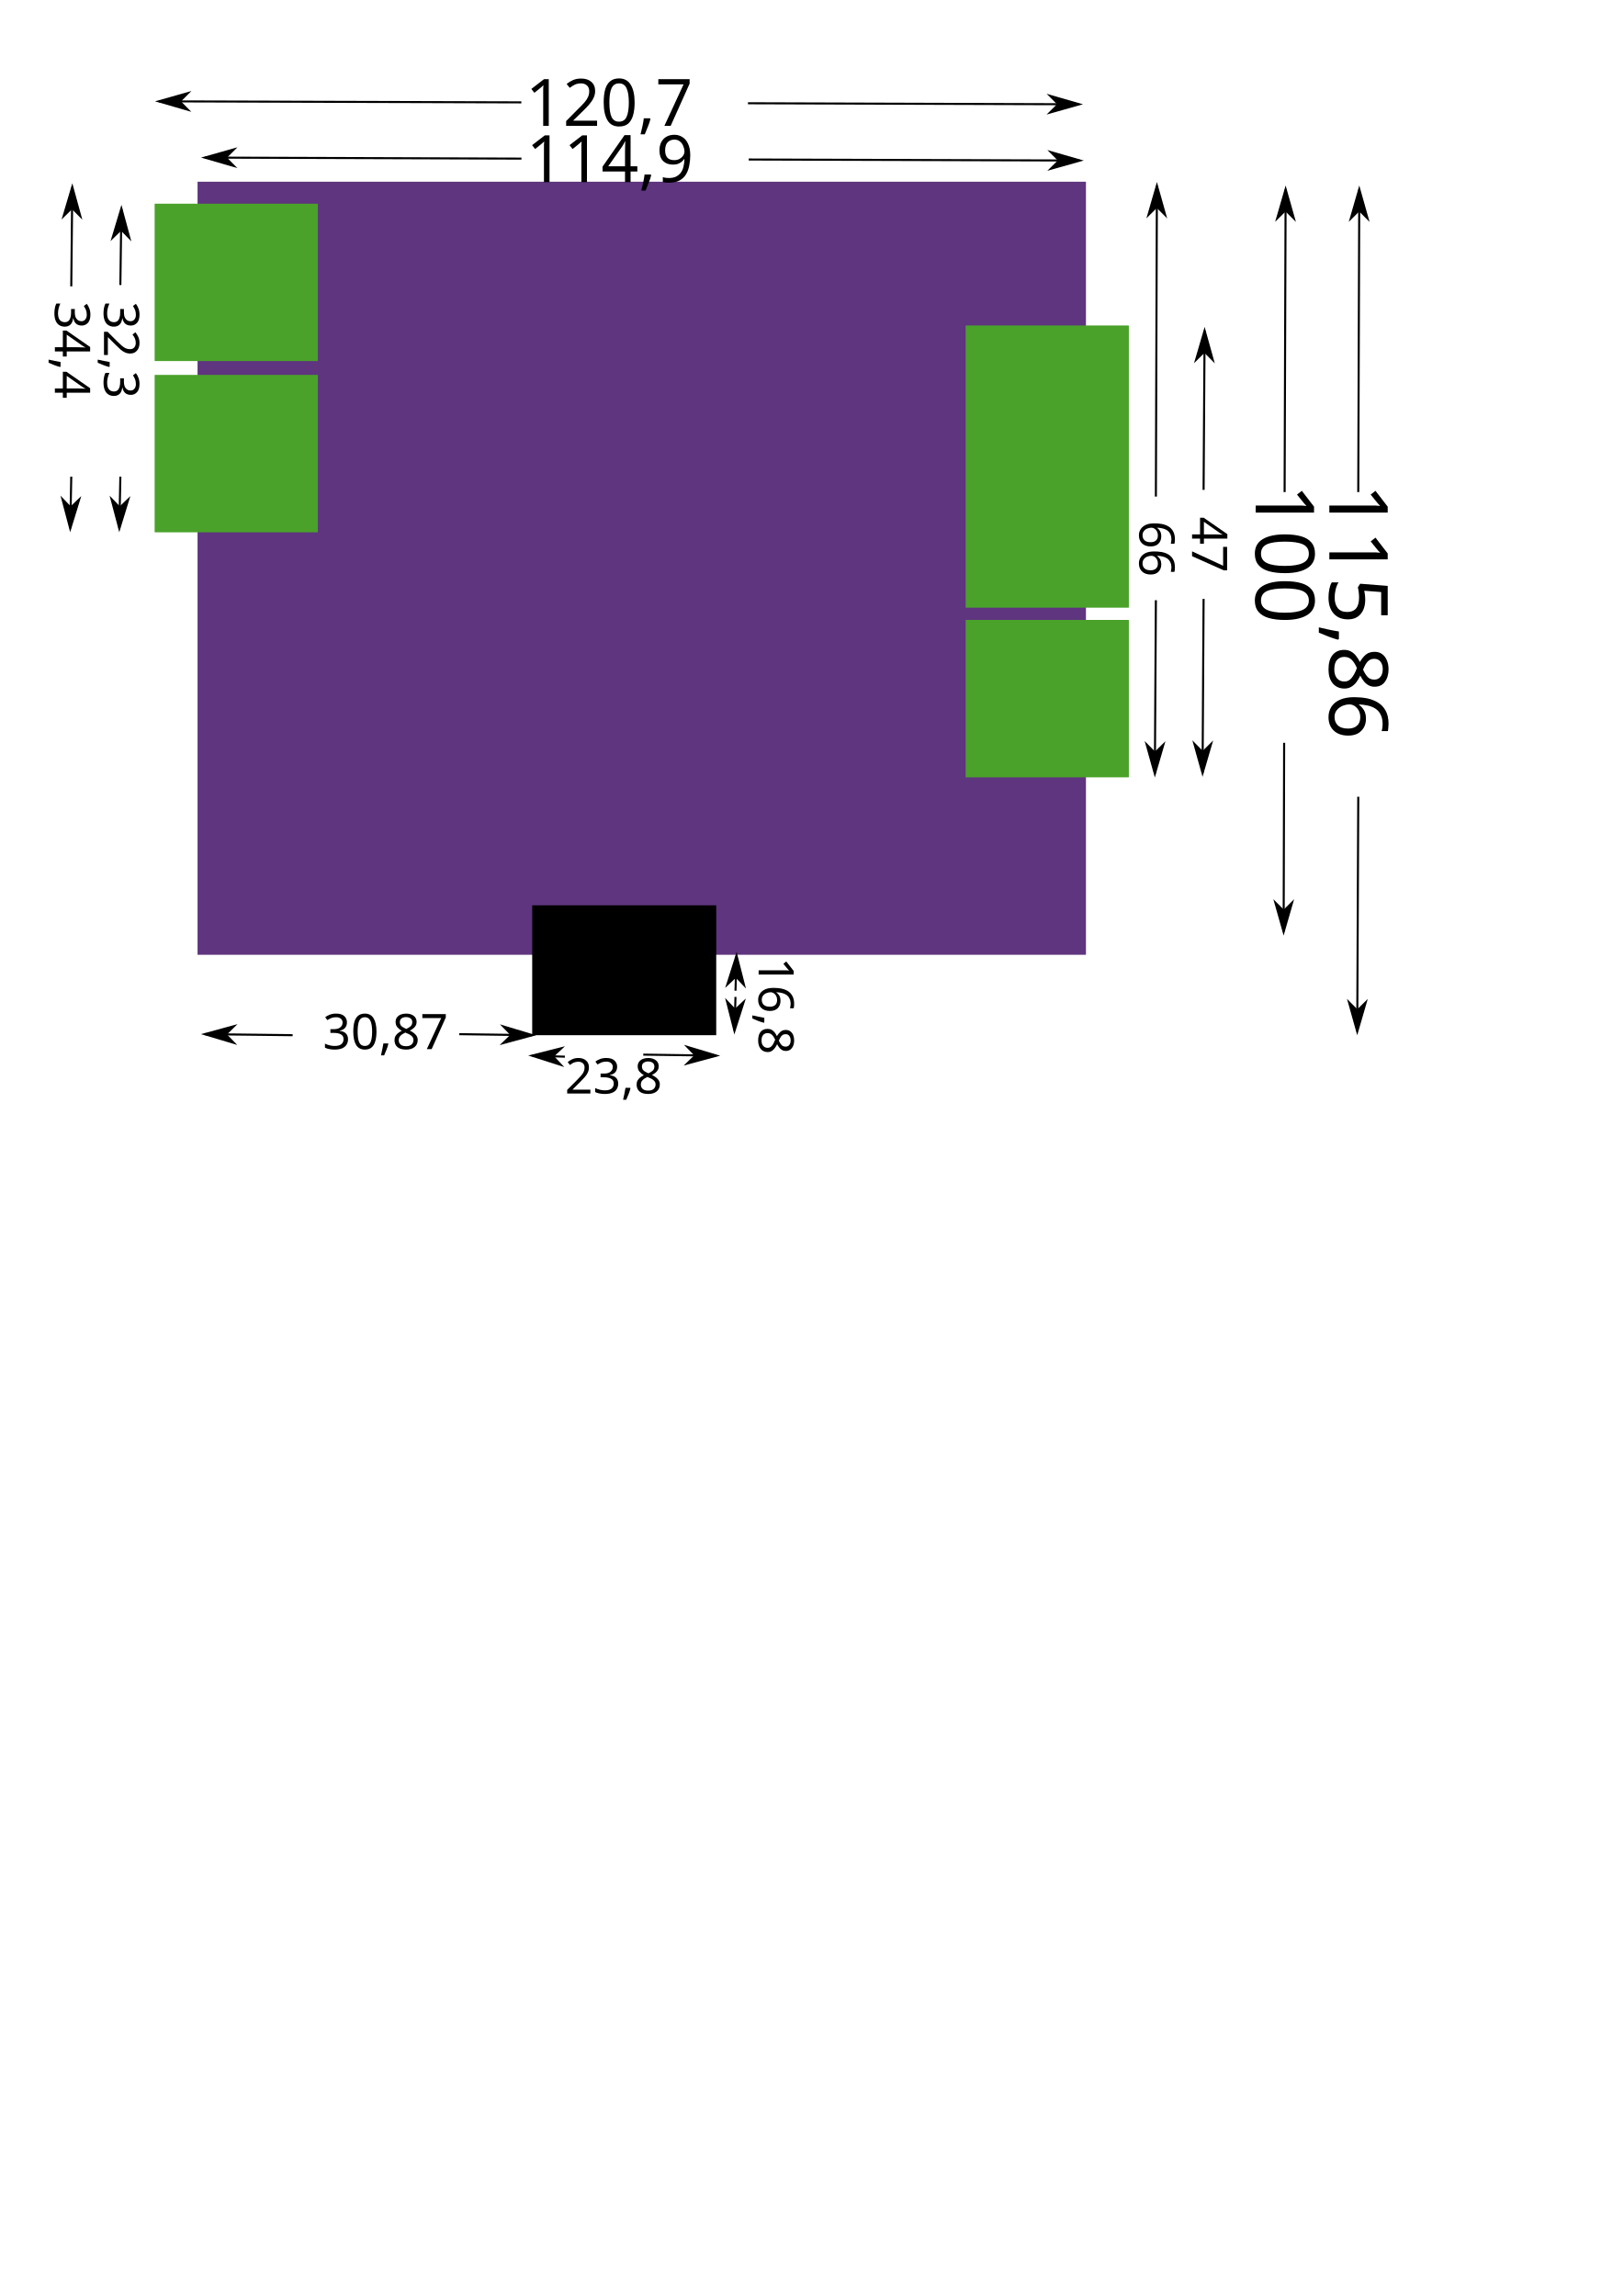
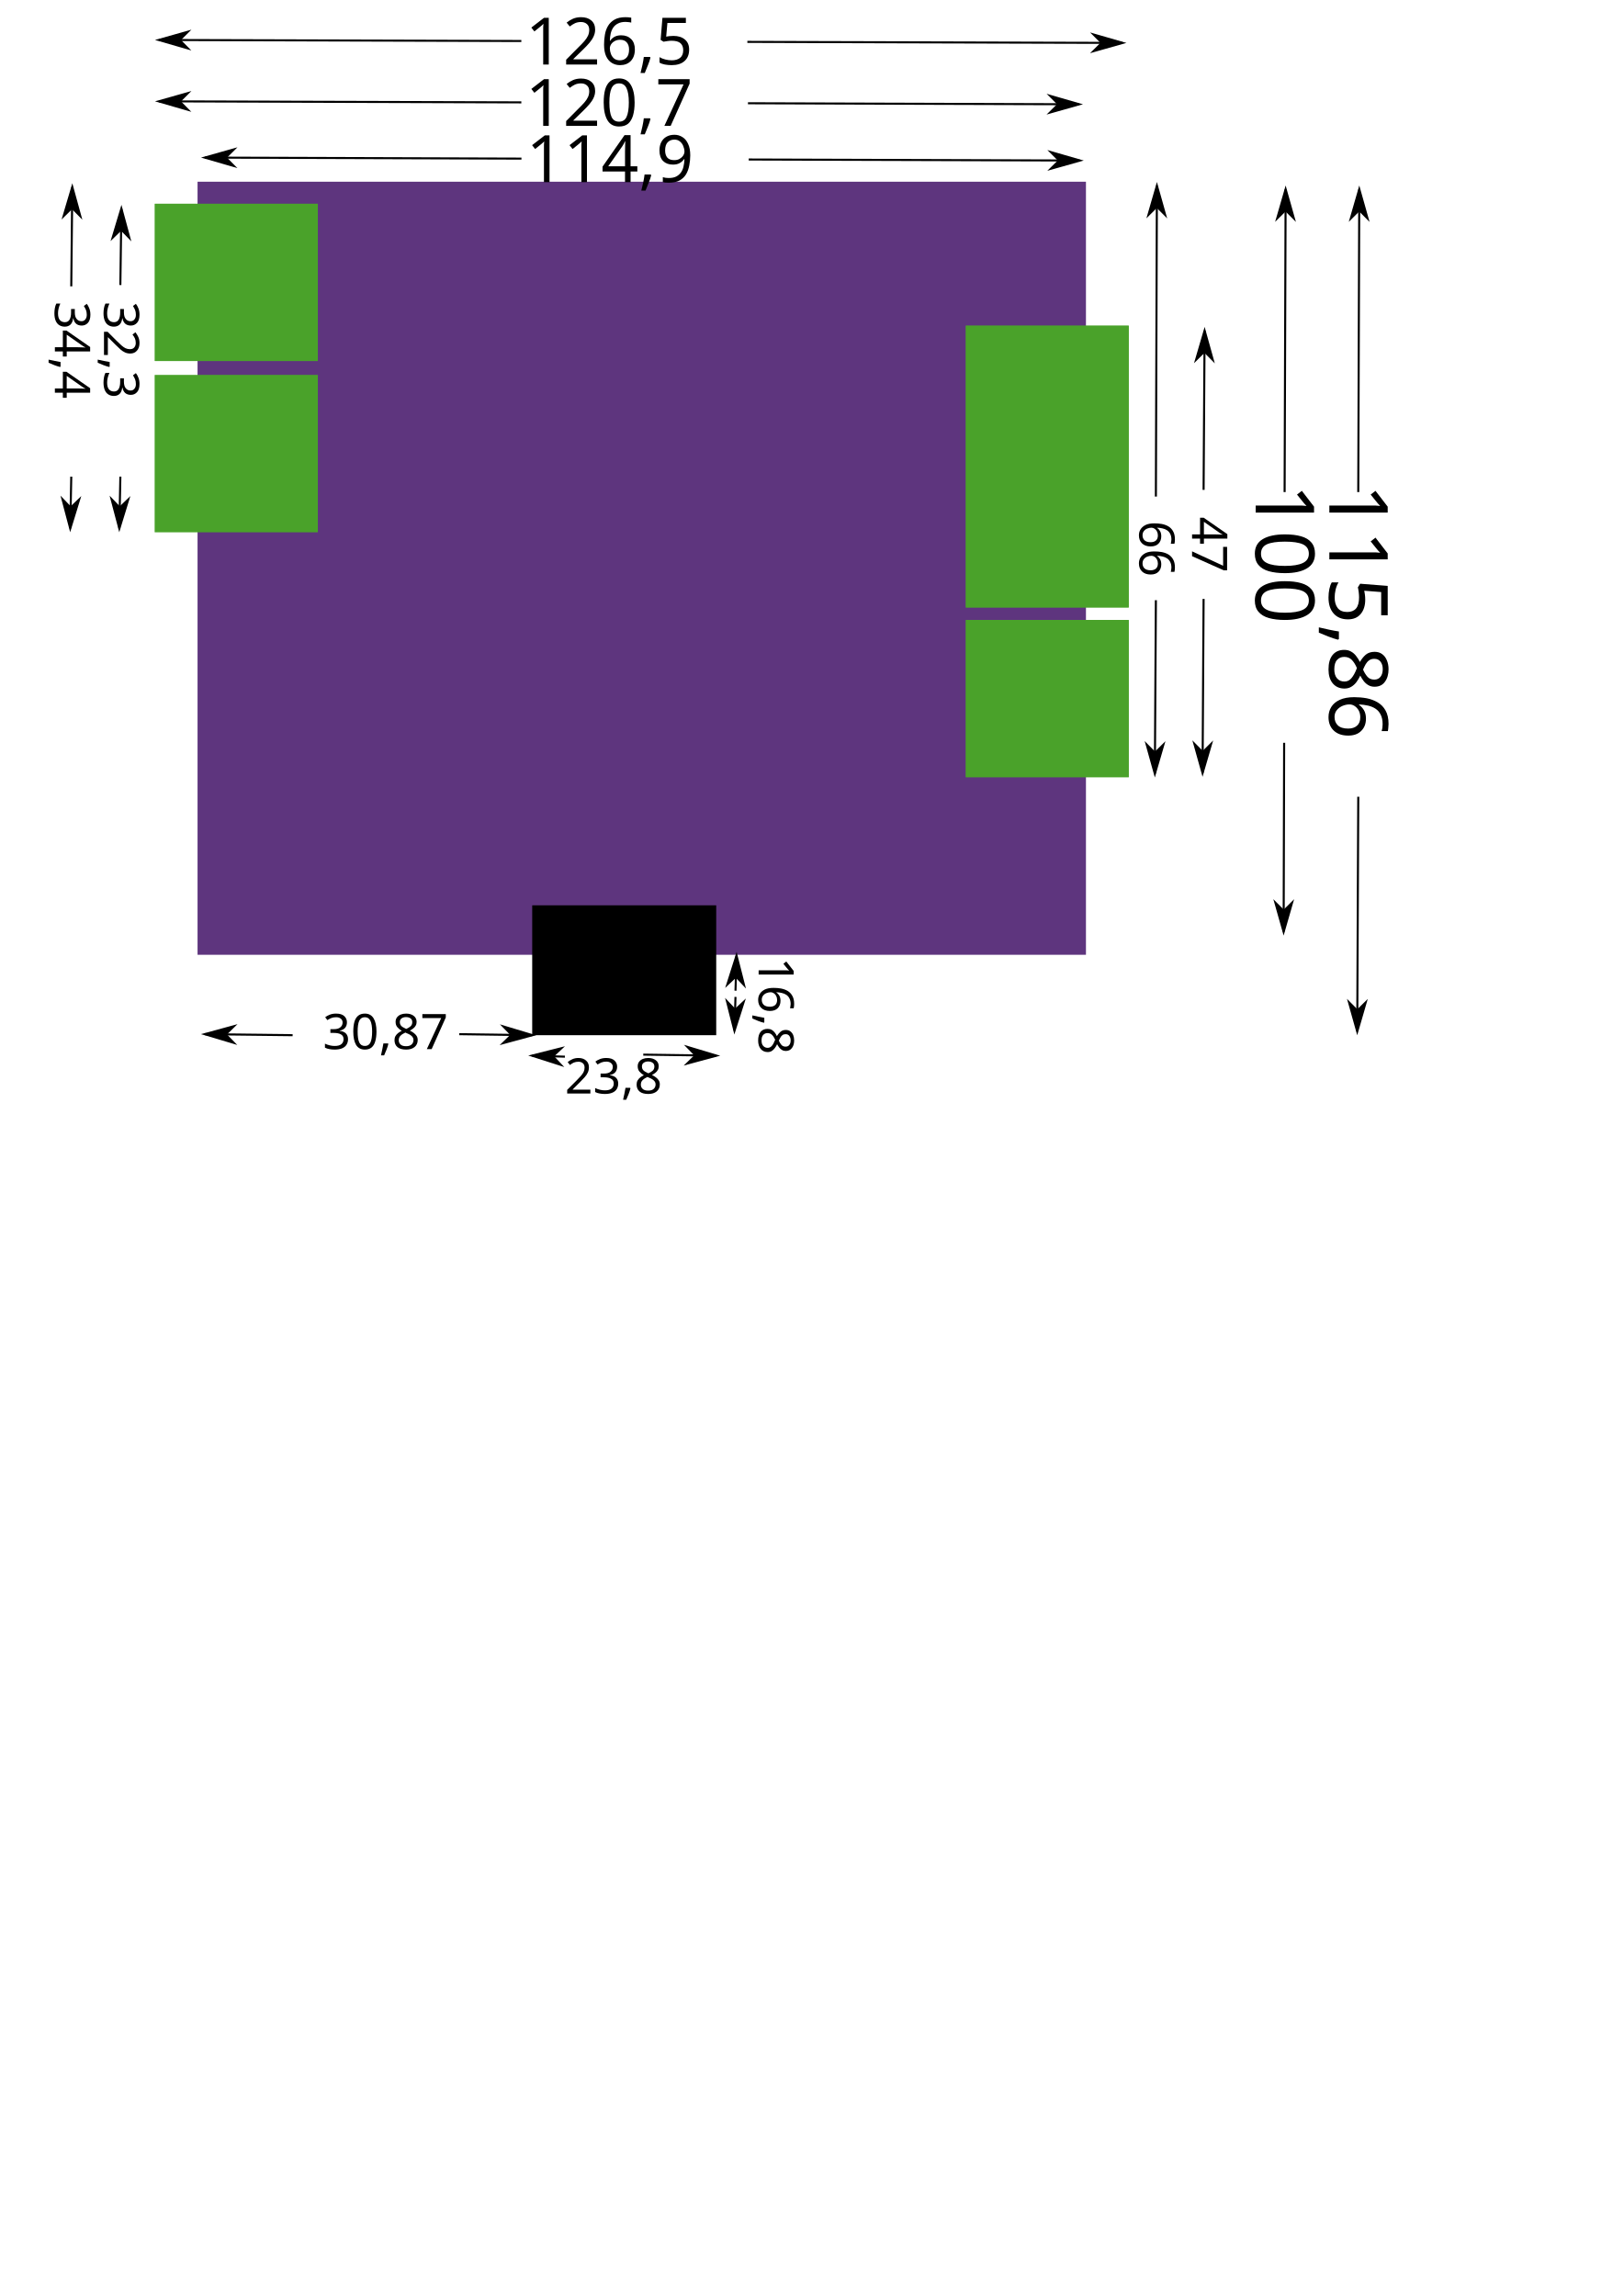
- <svg xmlns="http://www.w3.org/2000/svg" id="svg8" version="1.1" viewBox="0 0 210 297" height="297mm" width="210mm">
+ <svg xmlns="http://www.w3.org/2000/svg" width="210mm" height="297mm" viewBox="0 0 210 297" version="1.1" id="svg8">
  <defs id="defs2">
-     <marker style="overflow:visible;" id="marker1990" refX="0.0" refY="0.0" orient="auto">
-       <path transform="scale(0.8) rotate(180) translate(12.5,0)" style="fill-rule:evenodd;stroke:#000000;stroke-width:1pt;stroke-opacity:1;fill:#000000;fill-opacity:1" d="M 0.0,0.0 L 5.0,-5.0 L -12.5,0.0 L 5.0,5.0 L 0.0,0.0 z " id="path1988" />
+     <marker orient="auto" refY="0.0" refX="0.0" id="marker1990" style="overflow:visible;">
+       <path id="path1988" d="M 0.0,0.0 L 5.0,-5.0 L -12.5,0.0 L 5.0,5.0 L 0.0,0.0 z " style="fill-rule:evenodd;stroke:#000000;stroke-width:1pt;stroke-opacity:1;fill:#000000;fill-opacity:1" transform="scale(0.8) rotate(180) translate(12.5,0)" />
    </marker>
-     <marker style="overflow:visible;" id="Arrow1Lend" refX="0.0" refY="0.0" orient="auto">
-       <path transform="scale(0.8) rotate(180) translate(12.5,0)" style="fill-rule:evenodd;stroke:#000000;stroke-width:1pt;stroke-opacity:1;fill:#000000;fill-opacity:1" d="M 0.0,0.0 L 5.0,-5.0 L -12.5,0.0 L 5.0,5.0 L 0.0,0.0 z " id="path1631" />
+     <marker orient="auto" refY="0.0" refX="0.0" id="Arrow1Lend" style="overflow:visible;">
+       <path id="path1631" d="M 0.0,0.0 L 5.0,-5.0 L -12.5,0.0 L 5.0,5.0 L 0.0,0.0 z " style="fill-rule:evenodd;stroke:#000000;stroke-width:1pt;stroke-opacity:1;fill:#000000;fill-opacity:1" transform="scale(0.8) rotate(180) translate(12.5,0)" />
    </marker>
-     <marker style="overflow:visible" id="marker1906" refX="0.0" refY="0.0" orient="auto">
-       <path transform="scale(0.8) translate(12.5,0)" style="fill-rule:evenodd;stroke:#000000;stroke-width:1pt;stroke-opacity:1;fill:#000000;fill-opacity:1" d="M 0.0,0.0 L 5.0,-5.0 L -12.5,0.0 L 5.0,5.0 L 0.0,0.0 z " id="path1904" />
+     <marker orient="auto" refY="0.0" refX="0.0" id="marker1906" style="overflow:visible">
+       <path id="path1904" d="M 0.0,0.0 L 5.0,-5.0 L -12.5,0.0 L 5.0,5.0 L 0.0,0.0 z " style="fill-rule:evenodd;stroke:#000000;stroke-width:1pt;stroke-opacity:1;fill:#000000;fill-opacity:1" transform="scale(0.8) translate(12.5,0)" />
    </marker>
-     <marker style="overflow:visible" id="Arrow1Lstart" refX="0.0" refY="0.0" orient="auto">
-       <path transform="scale(0.8) translate(12.5,0)" style="fill-rule:evenodd;stroke:#000000;stroke-width:1pt;stroke-opacity:1;fill:#000000;fill-opacity:1" d="M 0.0,0.0 L 5.0,-5.0 L -12.5,0.0 L 5.0,5.0 L 0.0,0.0 z " id="path1628" />
+     <marker orient="auto" refY="0.0" refX="0.0" id="Arrow1Lstart" style="overflow:visible">
+       <path id="path1628" d="M 0.0,0.0 L 5.0,-5.0 L -12.5,0.0 L 5.0,5.0 L 0.0,0.0 z " style="fill-rule:evenodd;stroke:#000000;stroke-width:1pt;stroke-opacity:1;fill:#000000;fill-opacity:1" transform="scale(0.8) translate(12.5,0)" />
    </marker>
-     <marker orient="auto" refY="0" refX="0" id="marker1990-2" style="overflow:visible">
-       <path id="path1988-2" d="M 0,0 5,-5 -12.5,0 5,5 Z" style="fill:#000000;fill-opacity:1;fill-rule:evenodd;stroke:#000000;stroke-width:1pt;stroke-opacity:1" transform="matrix(-0.8,0,0,-0.8,-10,0)" />
+     <marker style="overflow:visible" id="marker1990-2" refX="0" refY="0" orient="auto">
+       <path transform="matrix(-0.8,0,0,-0.8,-10,0)" style="fill:#000000;fill-opacity:1;fill-rule:evenodd;stroke:#000000;stroke-width:1pt;stroke-opacity:1" d="M 0,0 5,-5 -12.5,0 5,5 Z" id="path1988-2" />
    </marker>
-     <marker orient="auto" refY="0" refX="0" id="marker1990-3" style="overflow:visible">
-       <path id="path1988-0" d="M 0,0 5,-5 -12.5,0 5,5 Z" style="fill:#000000;fill-opacity:1;fill-rule:evenodd;stroke:#000000;stroke-width:1pt;stroke-opacity:1" transform="matrix(-0.8,0,0,-0.8,-10,0)" />
+     <marker style="overflow:visible" id="marker1990-3" refX="0" refY="0" orient="auto">
+       <path transform="matrix(-0.8,0,0,-0.8,-10,0)" style="fill:#000000;fill-opacity:1;fill-rule:evenodd;stroke:#000000;stroke-width:1pt;stroke-opacity:1" d="M 0,0 5,-5 -12.5,0 5,5 Z" id="path1988-0" />
    </marker>
-     <marker style="overflow:visible" id="marker1990-3-6" refX="0" refY="0" orient="auto">
-       <path transform="matrix(-0.8,0,0,-0.8,-10,0)" style="fill:#000000;fill-opacity:1;fill-rule:evenodd;stroke:#000000;stroke-width:1pt;stroke-opacity:1" d="M 0,0 5,-5 -12.5,0 5,5 Z" id="path1988-0-2" />
+     <marker orient="auto" refY="0" refX="0" id="marker1990-3-6" style="overflow:visible">
+       <path id="path1988-0-2" d="M 0,0 5,-5 -12.5,0 5,5 Z" style="fill:#000000;fill-opacity:1;fill-rule:evenodd;stroke:#000000;stroke-width:1pt;stroke-opacity:1" transform="matrix(-0.8,0,0,-0.8,-10,0)" />
    </marker>
-     <marker orient="auto" refY="0" refX="0" id="marker1990-9" style="overflow:visible">
-       <path id="path1988-06" d="M 0,0 5,-5 -12.5,0 5,5 Z" style="fill:#000000;fill-opacity:1;fill-rule:evenodd;stroke:#000000;stroke-width:1pt;stroke-opacity:1" transform="matrix(-0.8,0,0,-0.8,-10,0)" />
+     <marker style="overflow:visible" id="marker1990-9" refX="0" refY="0" orient="auto">
+       <path transform="matrix(-0.8,0,0,-0.8,-10,0)" style="fill:#000000;fill-opacity:1;fill-rule:evenodd;stroke:#000000;stroke-width:1pt;stroke-opacity:1" d="M 0,0 5,-5 -12.5,0 5,5 Z" id="path1988-06" />
    </marker>
-     <marker style="overflow:visible" id="marker1990-2-9" refX="0" refY="0" orient="auto">
-       <path transform="matrix(-0.8,0,0,-0.8,-10,0)" style="fill:#000000;fill-opacity:1;fill-rule:evenodd;stroke:#000000;stroke-width:1pt;stroke-opacity:1" d="M 0,0 5,-5 -12.5,0 5,5 Z" id="path1988-2-5" />
+     <marker orient="auto" refY="0" refX="0" id="marker1990-2-9" style="overflow:visible">
+       <path id="path1988-2-5" d="M 0,0 5,-5 -12.5,0 5,5 Z" style="fill:#000000;fill-opacity:1;fill-rule:evenodd;stroke:#000000;stroke-width:1pt;stroke-opacity:1" transform="matrix(-0.8,0,0,-0.8,-10,0)" />
    </marker>
-     <marker style="overflow:visible" id="marker1990-3-4" refX="0" refY="0" orient="auto">
-       <path transform="matrix(-0.8,0,0,-0.8,-10,0)" style="fill:#000000;fill-opacity:1;fill-rule:evenodd;stroke:#000000;stroke-width:1pt;stroke-opacity:1" d="M 0,0 5,-5 -12.5,0 5,5 Z" id="path1988-0-1" />
+     <marker orient="auto" refY="0" refX="0" id="marker1990-3-4" style="overflow:visible">
+       <path id="path1988-0-1" d="M 0,0 5,-5 -12.5,0 5,5 Z" style="fill:#000000;fill-opacity:1;fill-rule:evenodd;stroke:#000000;stroke-width:1pt;stroke-opacity:1" transform="matrix(-0.8,0,0,-0.8,-10,0)" />
    </marker>
-     <marker orient="auto" refY="0" refX="0" id="marker1990-3-6-4" style="overflow:visible">
-       <path id="path1988-0-2-1" d="M 0,0 5,-5 -12.5,0 5,5 Z" style="fill:#000000;fill-opacity:1;fill-rule:evenodd;stroke:#000000;stroke-width:1pt;stroke-opacity:1" transform="matrix(-0.8,0,0,-0.8,-10,0)" />
+     <marker style="overflow:visible" id="marker1990-3-6-4" refX="0" refY="0" orient="auto">
+       <path transform="matrix(-0.8,0,0,-0.8,-10,0)" style="fill:#000000;fill-opacity:1;fill-rule:evenodd;stroke:#000000;stroke-width:1pt;stroke-opacity:1" d="M 0,0 5,-5 -12.5,0 5,5 Z" id="path1988-0-2-1" />
    </marker>
-     <marker style="overflow:visible" id="marker1990-3-9" refX="0" refY="0" orient="auto">
-       <path transform="matrix(-0.8,0,0,-0.8,-10,0)" style="fill:#000000;fill-opacity:1;fill-rule:evenodd;stroke:#000000;stroke-width:1pt;stroke-opacity:1" d="M 0,0 5,-5 -12.5,0 5,5 Z" id="path1988-0-6" />
+     <marker orient="auto" refY="0" refX="0" id="marker1990-3-9" style="overflow:visible">
+       <path id="path1988-0-6" d="M 0,0 5,-5 -12.5,0 5,5 Z" style="fill:#000000;fill-opacity:1;fill-rule:evenodd;stroke:#000000;stroke-width:1pt;stroke-opacity:1" transform="matrix(-0.8,0,0,-0.8,-10,0)" />
    </marker>
-     <marker orient="auto" refY="0" refX="0" id="marker1990-3-6-6" style="overflow:visible">
-       <path id="path1988-0-2-18" d="M 0,0 5,-5 -12.5,0 5,5 Z" style="fill:#000000;fill-opacity:1;fill-rule:evenodd;stroke:#000000;stroke-width:1pt;stroke-opacity:1" transform="matrix(-0.8,0,0,-0.8,-10,0)" />
+     <marker style="overflow:visible" id="marker1990-3-6-6" refX="0" refY="0" orient="auto">
+       <path transform="matrix(-0.8,0,0,-0.8,-10,0)" style="fill:#000000;fill-opacity:1;fill-rule:evenodd;stroke:#000000;stroke-width:1pt;stroke-opacity:1" d="M 0,0 5,-5 -12.5,0 5,5 Z" id="path1988-0-2-18" />
    </marker>
-     <marker orient="auto" refY="0" refX="0" id="marker1990-3-9-3" style="overflow:visible">
-       <path id="path1988-0-6-9" d="M 0,0 5,-5 -12.5,0 5,5 Z" style="fill:#000000;fill-opacity:1;fill-rule:evenodd;stroke:#000000;stroke-width:1pt;stroke-opacity:1" transform="matrix(-0.8,0,0,-0.8,-10,0)" />
+     <marker style="overflow:visible" id="marker1990-3-9-3" refX="0" refY="0" orient="auto">
+       <path transform="matrix(-0.8,0,0,-0.8,-10,0)" style="fill:#000000;fill-opacity:1;fill-rule:evenodd;stroke:#000000;stroke-width:1pt;stroke-opacity:1" d="M 0,0 5,-5 -12.5,0 5,5 Z" id="path1988-0-6-9" />
    </marker>
-     <marker style="overflow:visible" id="marker1990-3-6-6-7" refX="0" refY="0" orient="auto">
-       <path transform="matrix(-0.8,0,0,-0.8,-10,0)" style="fill:#000000;fill-opacity:1;fill-rule:evenodd;stroke:#000000;stroke-width:1pt;stroke-opacity:1" d="M 0,0 5,-5 -12.5,0 5,5 Z" id="path1988-0-2-18-6" />
+     <marker orient="auto" refY="0" refX="0" id="marker1990-3-6-6-7" style="overflow:visible">
+       <path id="path1988-0-2-18-6" d="M 0,0 5,-5 -12.5,0 5,5 Z" style="fill:#000000;fill-opacity:1;fill-rule:evenodd;stroke:#000000;stroke-width:1pt;stroke-opacity:1" transform="matrix(-0.8,0,0,-0.8,-10,0)" />
    </marker>
-     <marker style="overflow:visible" id="marker1990-9-8" refX="0" refY="0" orient="auto">
-       <path transform="matrix(-0.8,0,0,-0.8,-10,0)" style="fill:#000000;fill-opacity:1;fill-rule:evenodd;stroke:#000000;stroke-width:1pt;stroke-opacity:1" d="M 0,0 5,-5 -12.5,0 5,5 Z" id="path1988-06-5" />
+     <marker orient="auto" refY="0" refX="0" id="marker1990-9-8" style="overflow:visible">
+       <path id="path1988-06-5" d="M 0,0 5,-5 -12.5,0 5,5 Z" style="fill:#000000;fill-opacity:1;fill-rule:evenodd;stroke:#000000;stroke-width:1pt;stroke-opacity:1" transform="matrix(-0.8,0,0,-0.8,-10,0)" />
    </marker>
-     <marker orient="auto" refY="0" refX="0" id="marker1990-2-9-9" style="overflow:visible">
-       <path id="path1988-2-5-0" d="M 0,0 5,-5 -12.5,0 5,5 Z" style="fill:#000000;fill-opacity:1;fill-rule:evenodd;stroke:#000000;stroke-width:1pt;stroke-opacity:1" transform="matrix(-0.8,0,0,-0.8,-10,0)" />
+     <marker style="overflow:visible" id="marker1990-2-9-9" refX="0" refY="0" orient="auto">
+       <path transform="matrix(-0.8,0,0,-0.8,-10,0)" style="fill:#000000;fill-opacity:1;fill-rule:evenodd;stroke:#000000;stroke-width:1pt;stroke-opacity:1" d="M 0,0 5,-5 -12.5,0 5,5 Z" id="path1988-2-5-0" />
    </marker>
-     <marker orient="auto" refY="0" refX="0" id="marker1990-9-8-0" style="overflow:visible">
-       <path id="path1988-06-5-8" d="M 0,0 5,-5 -12.5,0 5,5 Z" style="fill:#000000;fill-opacity:1;fill-rule:evenodd;stroke:#000000;stroke-width:1pt;stroke-opacity:1" transform="matrix(-0.8,0,0,-0.8,-10,0)" />
+     <marker style="overflow:visible" id="marker1990-9-8-0" refX="0" refY="0" orient="auto">
+       <path transform="matrix(-0.8,0,0,-0.8,-10,0)" style="fill:#000000;fill-opacity:1;fill-rule:evenodd;stroke:#000000;stroke-width:1pt;stroke-opacity:1" d="M 0,0 5,-5 -12.5,0 5,5 Z" id="path1988-06-5-8" />
    </marker>
-     <marker style="overflow:visible" id="marker1990-2-9-9-9" refX="0" refY="0" orient="auto">
-       <path transform="matrix(-0.8,0,0,-0.8,-10,0)" style="fill:#000000;fill-opacity:1;fill-rule:evenodd;stroke:#000000;stroke-width:1pt;stroke-opacity:1" d="M 0,0 5,-5 -12.5,0 5,5 Z" id="path1988-2-5-0-4" />
+     <marker orient="auto" refY="0" refX="0" id="marker1990-2-9-9-9" style="overflow:visible">
+       <path id="path1988-2-5-0-4" d="M 0,0 5,-5 -12.5,0 5,5 Z" style="fill:#000000;fill-opacity:1;fill-rule:evenodd;stroke:#000000;stroke-width:1pt;stroke-opacity:1" transform="matrix(-0.8,0,0,-0.8,-10,0)" />
    </marker>
-     <marker style="overflow:visible" id="marker1990-3-6-6-1" refX="0" refY="0" orient="auto">
-       <path transform="matrix(-0.8,0,0,-0.8,-10,0)" style="fill:#000000;fill-opacity:1;fill-rule:evenodd;stroke:#000000;stroke-width:1pt;stroke-opacity:1" d="M 0,0 5,-5 -12.5,0 5,5 Z" id="path1988-0-2-18-4" />
+     <marker orient="auto" refY="0" refX="0" id="marker1990-3-6-6-1" style="overflow:visible">
+       <path id="path1988-0-2-18-4" d="M 0,0 5,-5 -12.5,0 5,5 Z" style="fill:#000000;fill-opacity:1;fill-rule:evenodd;stroke:#000000;stroke-width:1pt;stroke-opacity:1" transform="matrix(-0.8,0,0,-0.8,-10,0)" />
    </marker>
-     <marker orient="auto" refY="0" refX="0" id="marker1990-3-9-8" style="overflow:visible">
-       <path id="path1988-0-6-3" d="M 0,0 5,-5 -12.5,0 5,5 Z" style="fill:#000000;fill-opacity:1;fill-rule:evenodd;stroke:#000000;stroke-width:1pt;stroke-opacity:1" transform="matrix(-0.8,0,0,-0.8,-10,0)" />
+     <marker style="overflow:visible" id="marker1990-3-9-8" refX="0" refY="0" orient="auto">
+       <path transform="matrix(-0.8,0,0,-0.8,-10,0)" style="fill:#000000;fill-opacity:1;fill-rule:evenodd;stroke:#000000;stroke-width:1pt;stroke-opacity:1" d="M 0,0 5,-5 -12.5,0 5,5 Z" id="path1988-0-6-3" />
    </marker>
-     <marker style="overflow:visible" id="marker1990-3-9-8-7" refX="0" refY="0" orient="auto">
-       <path transform="matrix(-0.8,0,0,-0.8,-10,0)" style="fill:#000000;fill-opacity:1;fill-rule:evenodd;stroke:#000000;stroke-width:1pt;stroke-opacity:1" d="M 0,0 5,-5 -12.5,0 5,5 Z" id="path1988-0-6-3-2" />
+     <marker orient="auto" refY="0" refX="0" id="marker1990-3-9-8-7" style="overflow:visible">
+       <path id="path1988-0-6-3-2" d="M 0,0 5,-5 -12.5,0 5,5 Z" style="fill:#000000;fill-opacity:1;fill-rule:evenodd;stroke:#000000;stroke-width:1pt;stroke-opacity:1" transform="matrix(-0.8,0,0,-0.8,-10,0)" />
    </marker>
-     <marker style="overflow:visible" id="marker1990-3-90" refX="0" refY="0" orient="auto">
-       <path transform="matrix(-0.8,0,0,-0.8,-10,0)" style="fill:#000000;fill-opacity:1;fill-rule:evenodd;stroke:#000000;stroke-width:1pt;stroke-opacity:1" d="M 0,0 5,-5 -12.5,0 5,5 Z" id="path1988-0-0" />
+     <marker orient="auto" refY="0" refX="0" id="marker1990-3-90" style="overflow:visible">
+       <path id="path1988-0-0" d="M 0,0 5,-5 -12.5,0 5,5 Z" style="fill:#000000;fill-opacity:1;fill-rule:evenodd;stroke:#000000;stroke-width:1pt;stroke-opacity:1" transform="matrix(-0.8,0,0,-0.8,-10,0)" />
    </marker>
-     <marker orient="auto" refY="0" refX="0" id="marker1990-3-6-5" style="overflow:visible">
-       <path id="path1988-0-2-8" d="M 0,0 5,-5 -12.5,0 5,5 Z" style="fill:#000000;fill-opacity:1;fill-rule:evenodd;stroke:#000000;stroke-width:1pt;stroke-opacity:1" transform="matrix(-0.8,0,0,-0.8,-10,0)" />
+     <marker style="overflow:visible" id="marker1990-3-6-5" refX="0" refY="0" orient="auto">
+       <path transform="matrix(-0.8,0,0,-0.8,-10,0)" style="fill:#000000;fill-opacity:1;fill-rule:evenodd;stroke:#000000;stroke-width:1pt;stroke-opacity:1" d="M 0,0 5,-5 -12.5,0 5,5 Z" id="path1988-0-2-8" />
    </marker>
-     <marker orient="auto" refY="0" refX="0" id="marker1990-3-4-4" style="overflow:visible">
-       <path id="path1988-0-1-1" d="M 0,0 5,-5 -12.5,0 5,5 Z" style="fill:#000000;fill-opacity:1;fill-rule:evenodd;stroke:#000000;stroke-width:1pt;stroke-opacity:1" transform="matrix(-0.8,0,0,-0.8,-10,0)" />
+     <marker style="overflow:visible" id="marker1990-3-4-4" refX="0" refY="0" orient="auto">
+       <path transform="matrix(-0.8,0,0,-0.8,-10,0)" style="fill:#000000;fill-opacity:1;fill-rule:evenodd;stroke:#000000;stroke-width:1pt;stroke-opacity:1" d="M 0,0 5,-5 -12.5,0 5,5 Z" id="path1988-0-1-1" />
    </marker>
-     <marker style="overflow:visible" id="marker1990-3-6-4-3" refX="0" refY="0" orient="auto">
-       <path transform="matrix(-0.8,0,0,-0.8,-10,0)" style="fill:#000000;fill-opacity:1;fill-rule:evenodd;stroke:#000000;stroke-width:1pt;stroke-opacity:1" d="M 0,0 5,-5 -12.5,0 5,5 Z" id="path1988-0-2-1-5" />
+     <marker orient="auto" refY="0" refX="0" id="marker1990-3-6-4-3" style="overflow:visible">
+       <path id="path1988-0-2-1-5" d="M 0,0 5,-5 -12.5,0 5,5 Z" style="fill:#000000;fill-opacity:1;fill-rule:evenodd;stroke:#000000;stroke-width:1pt;stroke-opacity:1" transform="matrix(-0.8,0,0,-0.8,-10,0)" />
+     </marker>
+     <marker orient="auto" refY="0" refX="0" id="marker1990-9-6" style="overflow:visible">
+       <path id="path1988-06-4" d="M 0,0 5,-5 -12.5,0 5,5 Z" style="fill:#000000;fill-opacity:1;fill-rule:evenodd;stroke:#000000;stroke-width:1pt;stroke-opacity:1" transform="matrix(-0.8,0,0,-0.8,-10,0)" />
+     </marker>
+     <marker style="overflow:visible" id="marker1990-2-9-0" refX="0" refY="0" orient="auto">
+       <path transform="matrix(-0.8,0,0,-0.8,-10,0)" style="fill:#000000;fill-opacity:1;fill-rule:evenodd;stroke:#000000;stroke-width:1pt;stroke-opacity:1" d="M 0,0 5,-5 -12.5,0 5,5 Z" id="path1988-2-5-8" />
    </marker>
  </defs>
  <g id="layer1">
-     <rect y="23.506" x="25.55" height="100" width="114.9" id="rect833" style="fill:#5e357e;fill-opacity:1;stroke:none;stroke-width:0;stroke-miterlimit:4;stroke-dasharray:none" />
-     <rect ry="0.03" y="26.346" x="20" height="20.36" width="21.11" id="rect835" style="fill:#4aa22a;fill-opacity:1;stroke:none;stroke-width:1.6" />
-     <rect style="fill:#4aa22a;fill-opacity:1;stroke:none;stroke-width:1.6" id="rect835-8" width="21.11" height="20.36" x="20" y="48.496" ry="0.03" />
-     <text id="text1624" y="23.56" x="68.07" style="font-style:normal;font-weight:normal;font-size:8.467px;line-height:1.25;font-family:sans-serif;fill:#000000;fill-opacity:1;stroke:none;stroke-width:0.265" xml:space="preserve">
-       <tspan style="font-size:8.467px;stroke-width:0.265" y="23.56" x="68.07" id="tspan1622">114,9</tspan>
+     <rect style="fill:#5e357e;fill-opacity:1;stroke:none;stroke-width:0;stroke-miterlimit:4;stroke-dasharray:none" id="rect833" width="114.9" height="100" x="25.55" y="23.506" />
+     <rect style="fill:#4aa22a;fill-opacity:1;stroke:none;stroke-width:1.6" id="rect835" width="21.11" height="20.36" x="20" y="26.346" ry="0.03" />
+     <rect ry="0.03" y="48.496" x="20" height="20.36" width="21.11" id="rect835-8" style="fill:#4aa22a;fill-opacity:1;stroke:none;stroke-width:1.6" />
+     <text xml:space="preserve" style="font-style:normal;font-weight:normal;font-size:8.467px;line-height:1.25;font-family:sans-serif;fill:#000000;fill-opacity:1;stroke:none;stroke-width:0.265" x="68.07" y="23.56" id="text1624">
+       <tspan id="tspan1622" x="68.07" y="23.56" style="font-size:8.467px;stroke-width:0.265">114,9</tspan>
    </text>
-     <path id="path1626" d="M 67.442,20.517 C 26.513,20.385 26.513,20.385 26.513,20.385" style="fill:none;stroke:#000000;stroke-width:0.265px;stroke-linecap:butt;stroke-linejoin:miter;stroke-opacity:1;marker-end:url(#marker1990)" />
-     <path style="fill:none;stroke:#000000;stroke-width:0.265px;stroke-linecap:butt;stroke-linejoin:miter;stroke-opacity:1;marker-end:url(#marker1990-2)" d="M 96.834,20.632 C 139.652,20.764 139.652,20.764 139.652,20.764" id="path1626-0" />
-     <text transform="rotate(90)" id="text2133" y="-162.402" x="62.554" style="font-style:normal;font-weight:normal;font-size:10.583px;line-height:1.25;font-family:sans-serif;fill:#000000;fill-opacity:1;stroke:none;stroke-width:0.265" xml:space="preserve">
-       <tspan style="stroke-width:0.265" y="-162.402" x="62.554" id="tspan2131">100</tspan>
+     <path style="fill:none;stroke:#000000;stroke-width:0.265px;stroke-linecap:butt;stroke-linejoin:miter;stroke-opacity:1;marker-end:url(#marker1990)" d="M 67.442,20.517 C 26.513,20.385 26.513,20.385 26.513,20.385" id="path1626" />
+     <path id="path1626-0" d="M 96.834,20.632 C 139.652,20.764 139.652,20.764 139.652,20.764" style="fill:none;stroke:#000000;stroke-width:0.265px;stroke-linecap:butt;stroke-linejoin:miter;stroke-opacity:1;marker-end:url(#marker1990-2)" />
+     <text xml:space="preserve" style="font-style:normal;font-weight:normal;font-size:10.583px;line-height:1.25;font-family:sans-serif;fill:#000000;fill-opacity:1;stroke:none;stroke-width:0.265" x="62.554" y="-162.402" id="text2133" transform="rotate(90)">
+       <tspan id="tspan2131" x="62.554" y="-162.402" style="stroke-width:0.265">100</tspan>
    </text>
-     <path style="fill:none;stroke:#000000;stroke-width:0.265px;stroke-linecap:butt;stroke-linejoin:miter;stroke-opacity:1;marker-end:url(#marker1990-3)" d="m 166.144,63.652 c 0.132,-39.143 0.132,-39.143 0.132,-39.143" id="path1626-03" />
-     <path id="path1626-03-5" d="m 166.084,96.088 c -0.066,24.421 -0.066,24.421 -0.066,24.421" style="fill:none;stroke:#000000;stroke-width:0.265px;stroke-linecap:butt;stroke-linejoin:miter;stroke-opacity:1;marker-end:url(#marker1990-3-6)" />
-     <rect style="fill:#4aa22a;fill-opacity:1;stroke:none;stroke-width:1.6" id="rect835-5" width="21.11" height="20.36" x="124.89" y="80.191" ry="0.03" />
-     <rect style="fill:#4aa22a;fill-opacity:1;stroke:none;stroke-width:1.6" id="rect835-7" width="21.11" height="36.5" x="124.89" y="42.104" ry="0.053" />
-     <text xml:space="preserve" style="font-style:normal;font-weight:normal;font-size:8.467px;line-height:1.25;font-family:sans-serif;fill:#000000;fill-opacity:1;stroke:none;stroke-width:0.265" x="67.971" y="16.284" id="text1624-3">
-       <tspan id="tspan1622-7" x="67.971" y="16.284" style="font-size:8.467px;stroke-width:0.265">120,7</tspan>
+     <path id="path1626-03" d="m 166.144,63.652 c 0.132,-39.143 0.132,-39.143 0.132,-39.143" style="fill:none;stroke:#000000;stroke-width:0.265px;stroke-linecap:butt;stroke-linejoin:miter;stroke-opacity:1;marker-end:url(#marker1990-3)" />
+     <path style="fill:none;stroke:#000000;stroke-width:0.265px;stroke-linecap:butt;stroke-linejoin:miter;stroke-opacity:1;marker-end:url(#marker1990-3-6)" d="m 166.084,96.088 c -0.066,24.421 -0.066,24.421 -0.066,24.421" id="path1626-03-5" />
+     <rect ry="0.03" y="80.191" x="124.89" height="20.36" width="21.11" id="rect835-5" style="fill:#4aa22a;fill-opacity:1;stroke:none;stroke-width:1.6" />
+     <rect ry="0.053" y="42.104" x="124.89" height="36.5" width="21.11" id="rect835-7" style="fill:#4aa22a;fill-opacity:1;stroke:none;stroke-width:1.6" />
+     <text id="text1624-3" y="16.284" x="67.971" style="font-style:normal;font-weight:normal;font-size:8.467px;line-height:1.25;font-family:sans-serif;fill:#000000;fill-opacity:1;stroke:none;stroke-width:0.265" xml:space="preserve">
+       <tspan style="font-size:8.467px;stroke-width:0.265" y="16.284" x="67.971" id="tspan1622-7">120,7</tspan>
    </text>
-     <path style="fill:none;stroke:#000000;stroke-width:0.265px;stroke-linecap:butt;stroke-linejoin:miter;stroke-opacity:1;marker-end:url(#marker1990-9)" d="M 67.426,13.241 C 20.559,13.109 20.559,13.109 20.559,13.109" id="path1626-6" />
-     <path id="path1626-0-1" d="M 96.735,13.356 C 139.553,13.488 139.553,13.488 139.553,13.488" style="fill:none;stroke:#000000;stroke-width:0.265px;stroke-linecap:butt;stroke-linejoin:miter;stroke-opacity:1;marker-end:url(#marker1990-2-9)" />
-     <text xml:space="preserve" style="font-style:normal;font-weight:normal;font-size:6.35px;line-height:1.25;font-family:sans-serif;fill:#000000;fill-opacity:1;stroke:none;stroke-width:0.265" x="38.987" y="-13.45" id="text2133-1" transform="rotate(90)">
-       <tspan id="tspan3803" x="38.987" y="-13.45" style="font-size:6.35px;stroke-width:0.265">32,3</tspan>
+     <path id="path1626-6" d="M 67.426,13.241 C 20.559,13.109 20.559,13.109 20.559,13.109" style="fill:none;stroke:#000000;stroke-width:0.265px;stroke-linecap:butt;stroke-linejoin:miter;stroke-opacity:1;marker-end:url(#marker1990-9)" />
+     <path style="fill:none;stroke:#000000;stroke-width:0.265px;stroke-linecap:butt;stroke-linejoin:miter;stroke-opacity:1;marker-end:url(#marker1990-2-9)" d="M 96.735,13.356 C 139.553,13.488 139.553,13.488 139.553,13.488" id="path1626-0-1" />
+     <text transform="rotate(90)" id="text2133-1" y="-13.45" x="38.987" style="font-style:normal;font-weight:normal;font-size:6.35px;line-height:1.25;font-family:sans-serif;fill:#000000;fill-opacity:1;stroke:none;stroke-width:0.265" xml:space="preserve">
+       <tspan style="font-size:6.35px;stroke-width:0.265" y="-13.45" x="38.987" id="tspan3803">32,3</tspan>
    </text>
-     <path id="path1626-03-1" d="m 15.567,36.871 c 0.132,-9.859 0.132,-9.859 0.132,-9.859" style="fill:none;stroke:#000000;stroke-width:0.265px;stroke-linecap:butt;stroke-linejoin:miter;stroke-opacity:1;marker-end:url(#marker1990-3-4)" />
-     <path style="fill:none;stroke:#000000;stroke-width:0.265px;stroke-linecap:butt;stroke-linejoin:miter;stroke-opacity:1;marker-end:url(#marker1990-3-6-4)" d="m 15.567,61.655 c -0.132,6.68 -0.132,6.68 -0.132,6.68" id="path1626-03-5-8" />
-     <text xml:space="preserve" style="font-style:normal;font-weight:normal;font-size:6.35px;line-height:1.25;font-family:sans-serif;fill:#000000;fill-opacity:1;stroke:none;stroke-width:0.265" x="67.356" y="-147.365" id="text2133-9" transform="rotate(90)">
-       <tspan id="tspan2131-9" x="67.356" y="-147.365" style="font-size:6.35px;stroke-width:0.265">66</tspan>
+     <path style="fill:none;stroke:#000000;stroke-width:0.265px;stroke-linecap:butt;stroke-linejoin:miter;stroke-opacity:1;marker-end:url(#marker1990-3-4)" d="m 15.567,36.871 c 0.132,-9.859 0.132,-9.859 0.132,-9.859" id="path1626-03-1" />
+     <path id="path1626-03-5-8" d="m 15.567,61.655 c -0.132,6.68 -0.132,6.68 -0.132,6.68" style="fill:none;stroke:#000000;stroke-width:0.265px;stroke-linecap:butt;stroke-linejoin:miter;stroke-opacity:1;marker-end:url(#marker1990-3-6-4)" />
+     <text transform="rotate(90)" id="text2133-9" y="-147.365" x="67.356" style="font-style:normal;font-weight:normal;font-size:6.35px;line-height:1.25;font-family:sans-serif;fill:#000000;fill-opacity:1;stroke:none;stroke-width:0.265" xml:space="preserve">
+       <tspan style="font-size:6.35px;stroke-width:0.265" y="-147.365" x="67.356" id="tspan2131-9">66</tspan>
    </text>
-     <path id="path1626-03-4" d="m 149.495,64.228 c 0.132,-40.174 0.132,-40.174 0.132,-40.174" style="fill:none;stroke:#000000;stroke-width:0.265px;stroke-linecap:butt;stroke-linejoin:miter;stroke-opacity:1;marker-end:url(#marker1990-3-9)" />
-     <path style="fill:none;stroke:#000000;stroke-width:0.265px;stroke-linecap:butt;stroke-linejoin:miter;stroke-opacity:1;marker-end:url(#marker1990-3-6-6)" d="m 149.495,77.638 c -0.132,22.424 -0.132,22.424 -0.132,22.424" id="path1626-03-5-7" />
-     <text transform="rotate(90)" id="text2133-9-7" y="-154.175" x="66.828" style="font-style:normal;font-weight:normal;font-size:6.35px;line-height:1.25;font-family:sans-serif;fill:#000000;fill-opacity:1;stroke:none;stroke-width:0.265" xml:space="preserve">
-       <tspan style="font-size:6.35px;stroke-width:0.265" y="-154.175" x="66.828" id="tspan2131-9-7">47</tspan>
+     <path style="fill:none;stroke:#000000;stroke-width:0.265px;stroke-linecap:butt;stroke-linejoin:miter;stroke-opacity:1;marker-end:url(#marker1990-3-9)" d="m 149.495,64.228 c 0.132,-40.174 0.132,-40.174 0.132,-40.174" id="path1626-03-4" />
+     <path id="path1626-03-5-7" d="m 149.495,77.638 c -0.132,22.424 -0.132,22.424 -0.132,22.424" style="fill:none;stroke:#000000;stroke-width:0.265px;stroke-linecap:butt;stroke-linejoin:miter;stroke-opacity:1;marker-end:url(#marker1990-3-6-6)" />
+     <text xml:space="preserve" style="font-style:normal;font-weight:normal;font-size:6.35px;line-height:1.25;font-family:sans-serif;fill:#000000;fill-opacity:1;stroke:none;stroke-width:0.265" x="66.828" y="-154.175" id="text2133-9-7" transform="rotate(90)">
+       <tspan id="tspan2131-9-7" x="66.828" y="-154.175" style="font-size:6.35px;stroke-width:0.265">47</tspan>
    </text>
-     <path style="fill:none;stroke:#000000;stroke-width:0.265px;stroke-linecap:butt;stroke-linejoin:miter;stroke-opacity:1;marker-end:url(#marker1990-3-9-3)" d="m 155.665,63.368 c 0.132,-20.569 0.132,-20.569 0.132,-20.569" id="path1626-03-4-1" />
-     <path id="path1626-03-5-7-0" d="m 155.665,77.476 c -0.132,22.495 -0.132,22.495 -0.132,22.495" style="fill:none;stroke:#000000;stroke-width:0.265px;stroke-linecap:butt;stroke-linejoin:miter;stroke-opacity:1;marker-end:url(#marker1990-3-6-6-7)" />
-     <text id="text1624-3-3" y="135.705" x="41.748" style="font-style:normal;font-weight:normal;font-size:6.35px;line-height:1.25;font-family:sans-serif;fill:#000000;fill-opacity:1;stroke:none;stroke-width:0.265" xml:space="preserve">
-       <tspan style="font-size:6.35px;stroke-width:0.265" y="135.705" x="41.748" id="tspan1622-7-7">30,87</tspan>
+     <path id="path1626-03-4-1" d="m 155.665,63.368 c 0.132,-20.569 0.132,-20.569 0.132,-20.569" style="fill:none;stroke:#000000;stroke-width:0.265px;stroke-linecap:butt;stroke-linejoin:miter;stroke-opacity:1;marker-end:url(#marker1990-3-9-3)" />
+     <path style="fill:none;stroke:#000000;stroke-width:0.265px;stroke-linecap:butt;stroke-linejoin:miter;stroke-opacity:1;marker-end:url(#marker1990-3-6-6-7)" d="m 155.665,77.476 c -0.132,22.495 -0.132,22.495 -0.132,22.495" id="path1626-03-5-7-0" />
+     <text xml:space="preserve" style="font-style:normal;font-weight:normal;font-size:6.35px;line-height:1.25;font-family:sans-serif;fill:#000000;fill-opacity:1;stroke:none;stroke-width:0.265" x="41.748" y="135.705" id="text1624-3-3">
+       <tspan id="tspan1622-7-7" x="41.748" y="135.705" style="font-size:6.35px;stroke-width:0.265">30,87</tspan>
    </text>
-     <path id="path1626-6-1" d="m 37.847,133.908 c -11.339,-0.132 -11.339,-0.132 -11.339,-0.132" style="fill:none;stroke:#000000;stroke-width:0.265px;stroke-linecap:butt;stroke-linejoin:miter;stroke-opacity:1;marker-end:url(#marker1990-9-8)" />
-     <path style="fill:none;stroke:#000000;stroke-width:0.265px;stroke-linecap:butt;stroke-linejoin:miter;stroke-opacity:1;marker-end:url(#marker1990-2-9-9)" d="m 59.397,133.776 c 9.435,0.132 9.435,0.132 9.435,0.132" id="path1626-0-1-9" />
-     <text xml:space="preserve" style="font-style:normal;font-weight:normal;font-size:6.35px;line-height:1.25;font-family:sans-serif;fill:#000000;fill-opacity:1;stroke:none;stroke-width:0.265" x="73.059" y="141.449" id="text1624-3-3-5">
-       <tspan id="tspan1622-7-7-7" x="73.059" y="141.449" style="font-size:6.35px;stroke-width:0.265">23,8</tspan>
+     <path style="fill:none;stroke:#000000;stroke-width:0.265px;stroke-linecap:butt;stroke-linejoin:miter;stroke-opacity:1;marker-end:url(#marker1990-9-8)" d="m 37.847,133.908 c -11.339,-0.132 -11.339,-0.132 -11.339,-0.132" id="path1626-6-1" />
+     <path id="path1626-0-1-9" d="m 59.397,133.776 c 9.435,0.132 9.435,0.132 9.435,0.132" style="fill:none;stroke:#000000;stroke-width:0.265px;stroke-linecap:butt;stroke-linejoin:miter;stroke-opacity:1;marker-end:url(#marker1990-2-9-9)" />
+     <text id="text1624-3-3-5" y="141.449" x="73.059" style="font-style:normal;font-weight:normal;font-size:6.35px;line-height:1.25;font-family:sans-serif;fill:#000000;fill-opacity:1;stroke:none;stroke-width:0.265" xml:space="preserve">
+       <tspan style="font-size:6.35px;stroke-width:0.265" y="141.449" x="73.059" id="tspan1622-7-7-7">23,8</tspan>
    </text>
-     <path style="fill:none;stroke:#000000;stroke-width:0.265px;stroke-linecap:butt;stroke-linejoin:miter;stroke-opacity:1;marker-end:url(#marker1990-9-8-0)" d="m 73.059,136.686 c -4.227,-0.132 -4.227,-0.132 -4.227,-0.132" id="path1626-6-1-6" />
-     <path id="path1626-0-1-9-9" d="m 83.197,136.422 c 9.435,0.132 9.435,0.132 9.435,0.132" style="fill:none;stroke:#000000;stroke-width:0.265px;stroke-linecap:butt;stroke-linejoin:miter;stroke-opacity:1;marker-end:url(#marker1990-2-9-9-9)" />
-     <rect y="117.108" x="68.832" height="16.8" width="23.8" id="rect4267" style="fill:#000000;fill-opacity:1;fill-rule:evenodd;stroke-width:0.265" />
-     <text transform="rotate(90)" id="text2133-9-0" y="-98.118" x="123.812" style="font-style:normal;font-weight:normal;font-size:6.35px;line-height:1.25;font-family:sans-serif;fill:#000000;fill-opacity:1;stroke:none;stroke-width:0.265" xml:space="preserve">
-       <tspan style="font-size:6.35px;stroke-width:0.265" y="-98.118" x="123.812" id="tspan2131-9-72">16,8</tspan>
+     <path id="path1626-6-1-6" d="m 73.059,136.686 c -4.227,-0.132 -4.227,-0.132 -4.227,-0.132" style="fill:none;stroke:#000000;stroke-width:0.265px;stroke-linecap:butt;stroke-linejoin:miter;stroke-opacity:1;marker-end:url(#marker1990-9-8-0)" />
+     <path style="fill:none;stroke:#000000;stroke-width:0.265px;stroke-linecap:butt;stroke-linejoin:miter;stroke-opacity:1;marker-end:url(#marker1990-2-9-9-9)" d="m 83.197,136.422 c 9.435,0.132 9.435,0.132 9.435,0.132" id="path1626-0-1-9-9" />
+     <rect style="fill:#000000;fill-opacity:1;fill-rule:evenodd;stroke-width:0.265" id="rect4267" width="23.8" height="16.8" x="68.832" y="117.108" />
+     <text xml:space="preserve" style="font-style:normal;font-weight:normal;font-size:6.35px;line-height:1.25;font-family:sans-serif;fill:#000000;fill-opacity:1;stroke:none;stroke-width:0.265" x="123.812" y="-98.118" id="text2133-9-0" transform="rotate(90)">
+       <tspan id="tspan2131-9-72" x="123.812" y="-98.118" style="font-size:6.35px;stroke-width:0.265">16,8</tspan>
    </text>
-     <path style="fill:none;stroke:#000000;stroke-width:0.265px;stroke-linecap:butt;stroke-linejoin:miter;stroke-opacity:1;marker-end:url(#marker1990-3-9-8)" d="m 95.124,128.15 c 0.132,-4.509 0.132,-4.509 0.132,-4.509" id="path1626-03-4-8" />
-     <path id="path1626-03-4-8-7" d="m 95.124,128.956 c -0.132,4.355 -0.132,4.355 -0.132,4.355" style="fill:none;stroke:#000000;stroke-width:0.265px;stroke-linecap:butt;stroke-linejoin:miter;stroke-opacity:1;marker-end:url(#marker1990-3-9-8-7)" />
-     <text xml:space="preserve" style="font-style:normal;font-weight:normal;font-size:10.583px;line-height:1.25;font-family:sans-serif;fill:#000000;fill-opacity:1;stroke:none;stroke-width:0.265" x="62.554" y="-171.927" id="text2133-7" transform="rotate(90)">
-       <tspan id="tspan2131-0" x="62.554" y="-171.927" style="stroke-width:0.265">115,86</tspan>
+     <path id="path1626-03-4-8" d="m 95.124,128.15 c 0.132,-4.509 0.132,-4.509 0.132,-4.509" style="fill:none;stroke:#000000;stroke-width:0.265px;stroke-linecap:butt;stroke-linejoin:miter;stroke-opacity:1;marker-end:url(#marker1990-3-9-8)" />
+     <path style="fill:none;stroke:#000000;stroke-width:0.265px;stroke-linecap:butt;stroke-linejoin:miter;stroke-opacity:1;marker-end:url(#marker1990-3-9-8-7)" d="m 95.124,128.956 c -0.132,4.355 -0.132,4.355 -0.132,4.355" id="path1626-03-4-8-7" />
+     <text transform="rotate(90)" id="text2133-7" y="-171.927" x="62.554" style="font-style:normal;font-weight:normal;font-size:10.583px;line-height:1.25;font-family:sans-serif;fill:#000000;fill-opacity:1;stroke:none;stroke-width:0.265" xml:space="preserve">
+       <tspan style="stroke-width:0.265" y="-171.927" x="62.554" id="tspan2131-0">115,86</tspan>
    </text>
-     <path id="path1626-03-47" d="m 175.669,63.652 c 0.132,-39.143 0.132,-39.143 0.132,-39.143" style="fill:none;stroke:#000000;stroke-width:0.265px;stroke-linecap:butt;stroke-linejoin:miter;stroke-opacity:1;marker-end:url(#marker1990-3-90)" />
-     <path style="fill:none;stroke:#000000;stroke-width:0.265px;stroke-linecap:butt;stroke-linejoin:miter;stroke-opacity:1;marker-end:url(#marker1990-3-6-5)" d="m 175.669,103.061 c -0.132,30.341 -0.132,30.341 -0.132,30.341" id="path1626-03-5-4" />
-     <text transform="rotate(90)" id="text2133-1-6" y="-7.1" x="38.987" style="font-style:normal;font-weight:normal;font-size:6.35px;line-height:1.25;font-family:sans-serif;fill:#000000;fill-opacity:1;stroke:none;stroke-width:0.265" xml:space="preserve">
-       <tspan style="font-size:6.35px;stroke-width:0.265" y="-7.1" x="38.987" id="tspan3803-2">34,4</tspan>
+     <path style="fill:none;stroke:#000000;stroke-width:0.265px;stroke-linecap:butt;stroke-linejoin:miter;stroke-opacity:1;marker-end:url(#marker1990-3-90)" d="m 175.669,63.652 c 0.132,-39.143 0.132,-39.143 0.132,-39.143" id="path1626-03-47" />
+     <path id="path1626-03-5-4" d="m 175.669,103.061 c -0.132,30.341 -0.132,30.341 -0.132,30.341" style="fill:none;stroke:#000000;stroke-width:0.265px;stroke-linecap:butt;stroke-linejoin:miter;stroke-opacity:1;marker-end:url(#marker1990-3-6-5)" />
+     <text xml:space="preserve" style="font-style:normal;font-weight:normal;font-size:6.35px;line-height:1.25;font-family:sans-serif;fill:#000000;fill-opacity:1;stroke:none;stroke-width:0.265" x="38.987" y="-7.1" id="text2133-1-6" transform="rotate(90)">
+       <tspan id="tspan3803-2" x="38.987" y="-7.1" style="font-size:6.35px;stroke-width:0.265">34,4</tspan>
    </text>
-     <path style="fill:none;stroke:#000000;stroke-width:0.265px;stroke-linecap:butt;stroke-linejoin:miter;stroke-opacity:1;marker-end:url(#marker1990-3-4-4)" d="m 9.217,37.043 c 0.132,-12.827 0.132,-12.827 0.132,-12.827" id="path1626-03-1-9" />
-     <path id="path1626-03-5-8-9" d="m 9.217,61.655 c -0.132,6.68 -0.132,6.68 -0.132,6.68" style="fill:none;stroke:#000000;stroke-width:0.265px;stroke-linecap:butt;stroke-linejoin:miter;stroke-opacity:1;marker-end:url(#marker1990-3-6-4-3)" />
+     <path id="path1626-03-1-9" d="m 9.217,37.043 c 0.132,-12.827 0.132,-12.827 0.132,-12.827" style="fill:none;stroke:#000000;stroke-width:0.265px;stroke-linecap:butt;stroke-linejoin:miter;stroke-opacity:1;marker-end:url(#marker1990-3-4-4)" />
+     <path style="fill:none;stroke:#000000;stroke-width:0.265px;stroke-linecap:butt;stroke-linejoin:miter;stroke-opacity:1;marker-end:url(#marker1990-3-6-4-3)" d="m 9.217,61.655 c -0.132,6.68 -0.132,6.68 -0.132,6.68" id="path1626-03-5-8-9" />
+     <text xml:space="preserve" style="font-style:normal;font-weight:normal;font-size:8.467px;line-height:1.25;font-family:sans-serif;fill:#000000;fill-opacity:1;stroke:none;stroke-width:0.265" x="67.971" y="8.346" id="text1624-3-7">
+       <tspan id="tspan1622-7-2" x="67.971" y="8.346" style="font-size:8.467px;stroke-width:0.265">126,5</tspan>
+     </text>
+     <path style="fill:none;stroke:#000000;stroke-width:0.265px;stroke-linecap:butt;stroke-linejoin:miter;stroke-opacity:1;marker-end:url(#marker1990-9-6)" d="M 67.426,5.304 C 20.559,5.171 20.559,5.171 20.559,5.171" id="path1626-6-4" />
+     <path id="path1626-0-1-0" d="m 96.659,5.418 c 48.515,0.132 48.515,0.132 48.515,0.132" style="fill:none;stroke:#000000;stroke-width:0.265px;stroke-linecap:butt;stroke-linejoin:miter;stroke-opacity:1;marker-end:url(#marker1990-2-9-0)" />
  </g>
</svg>
